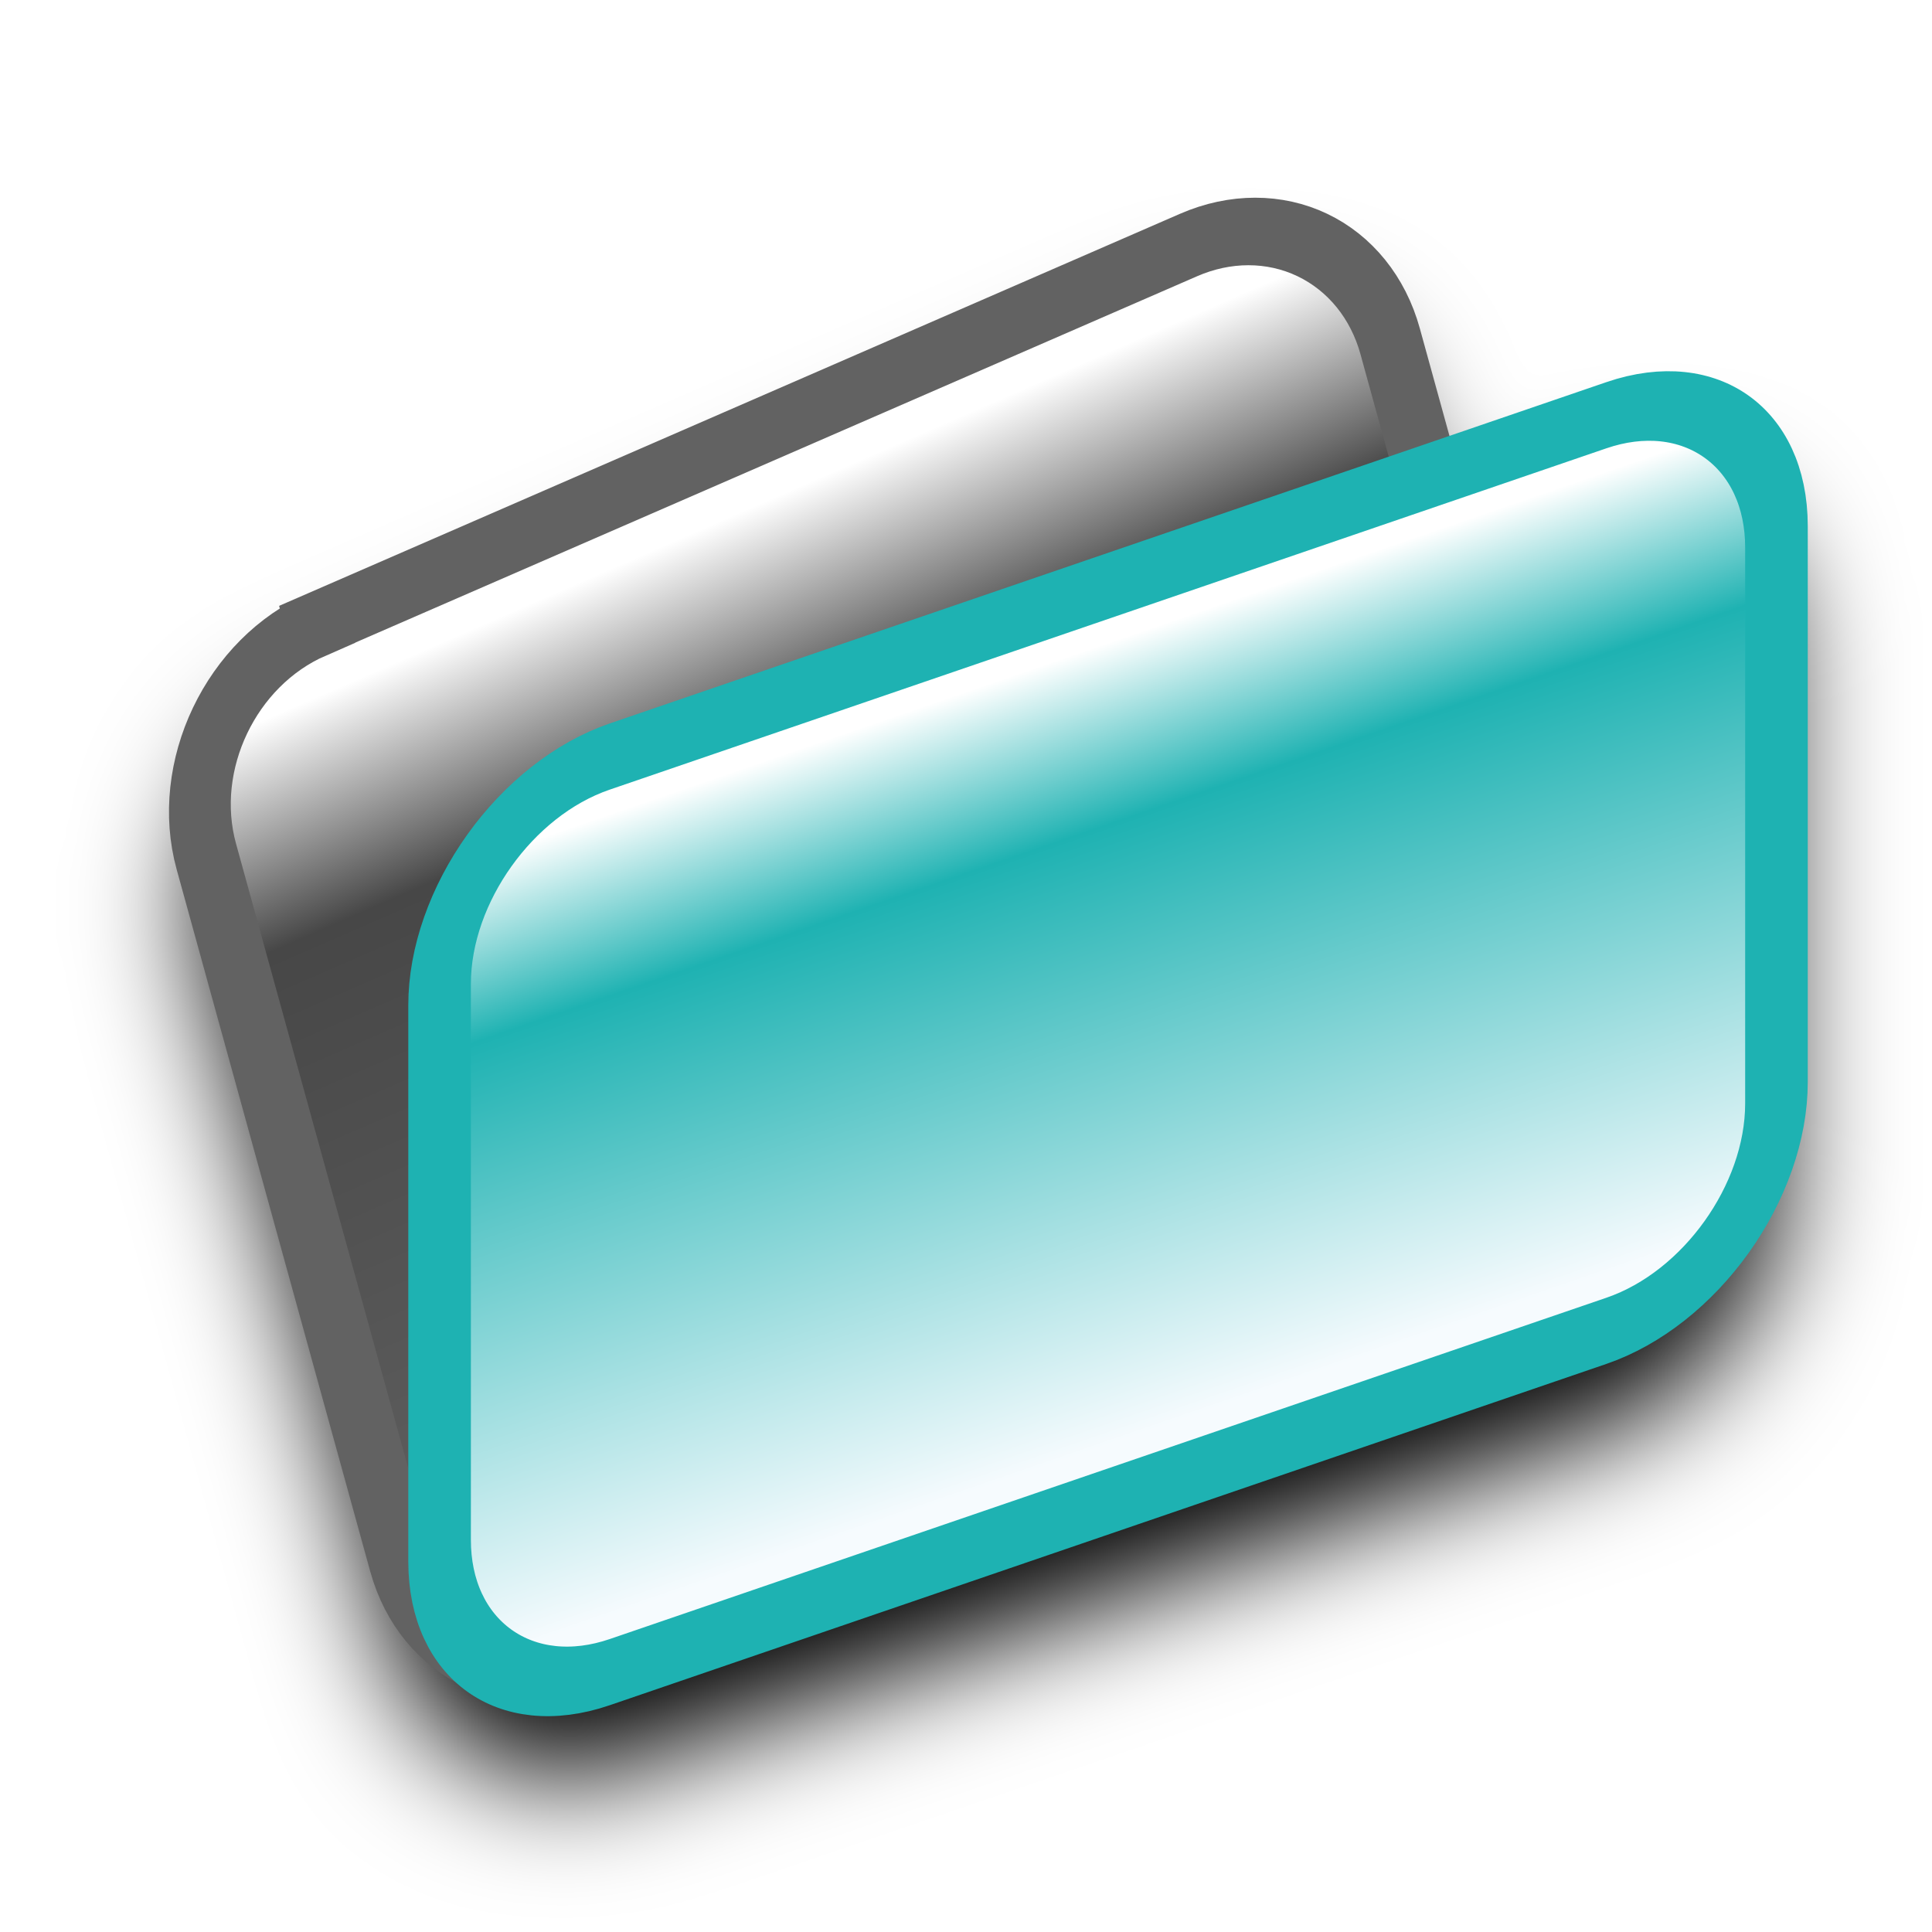
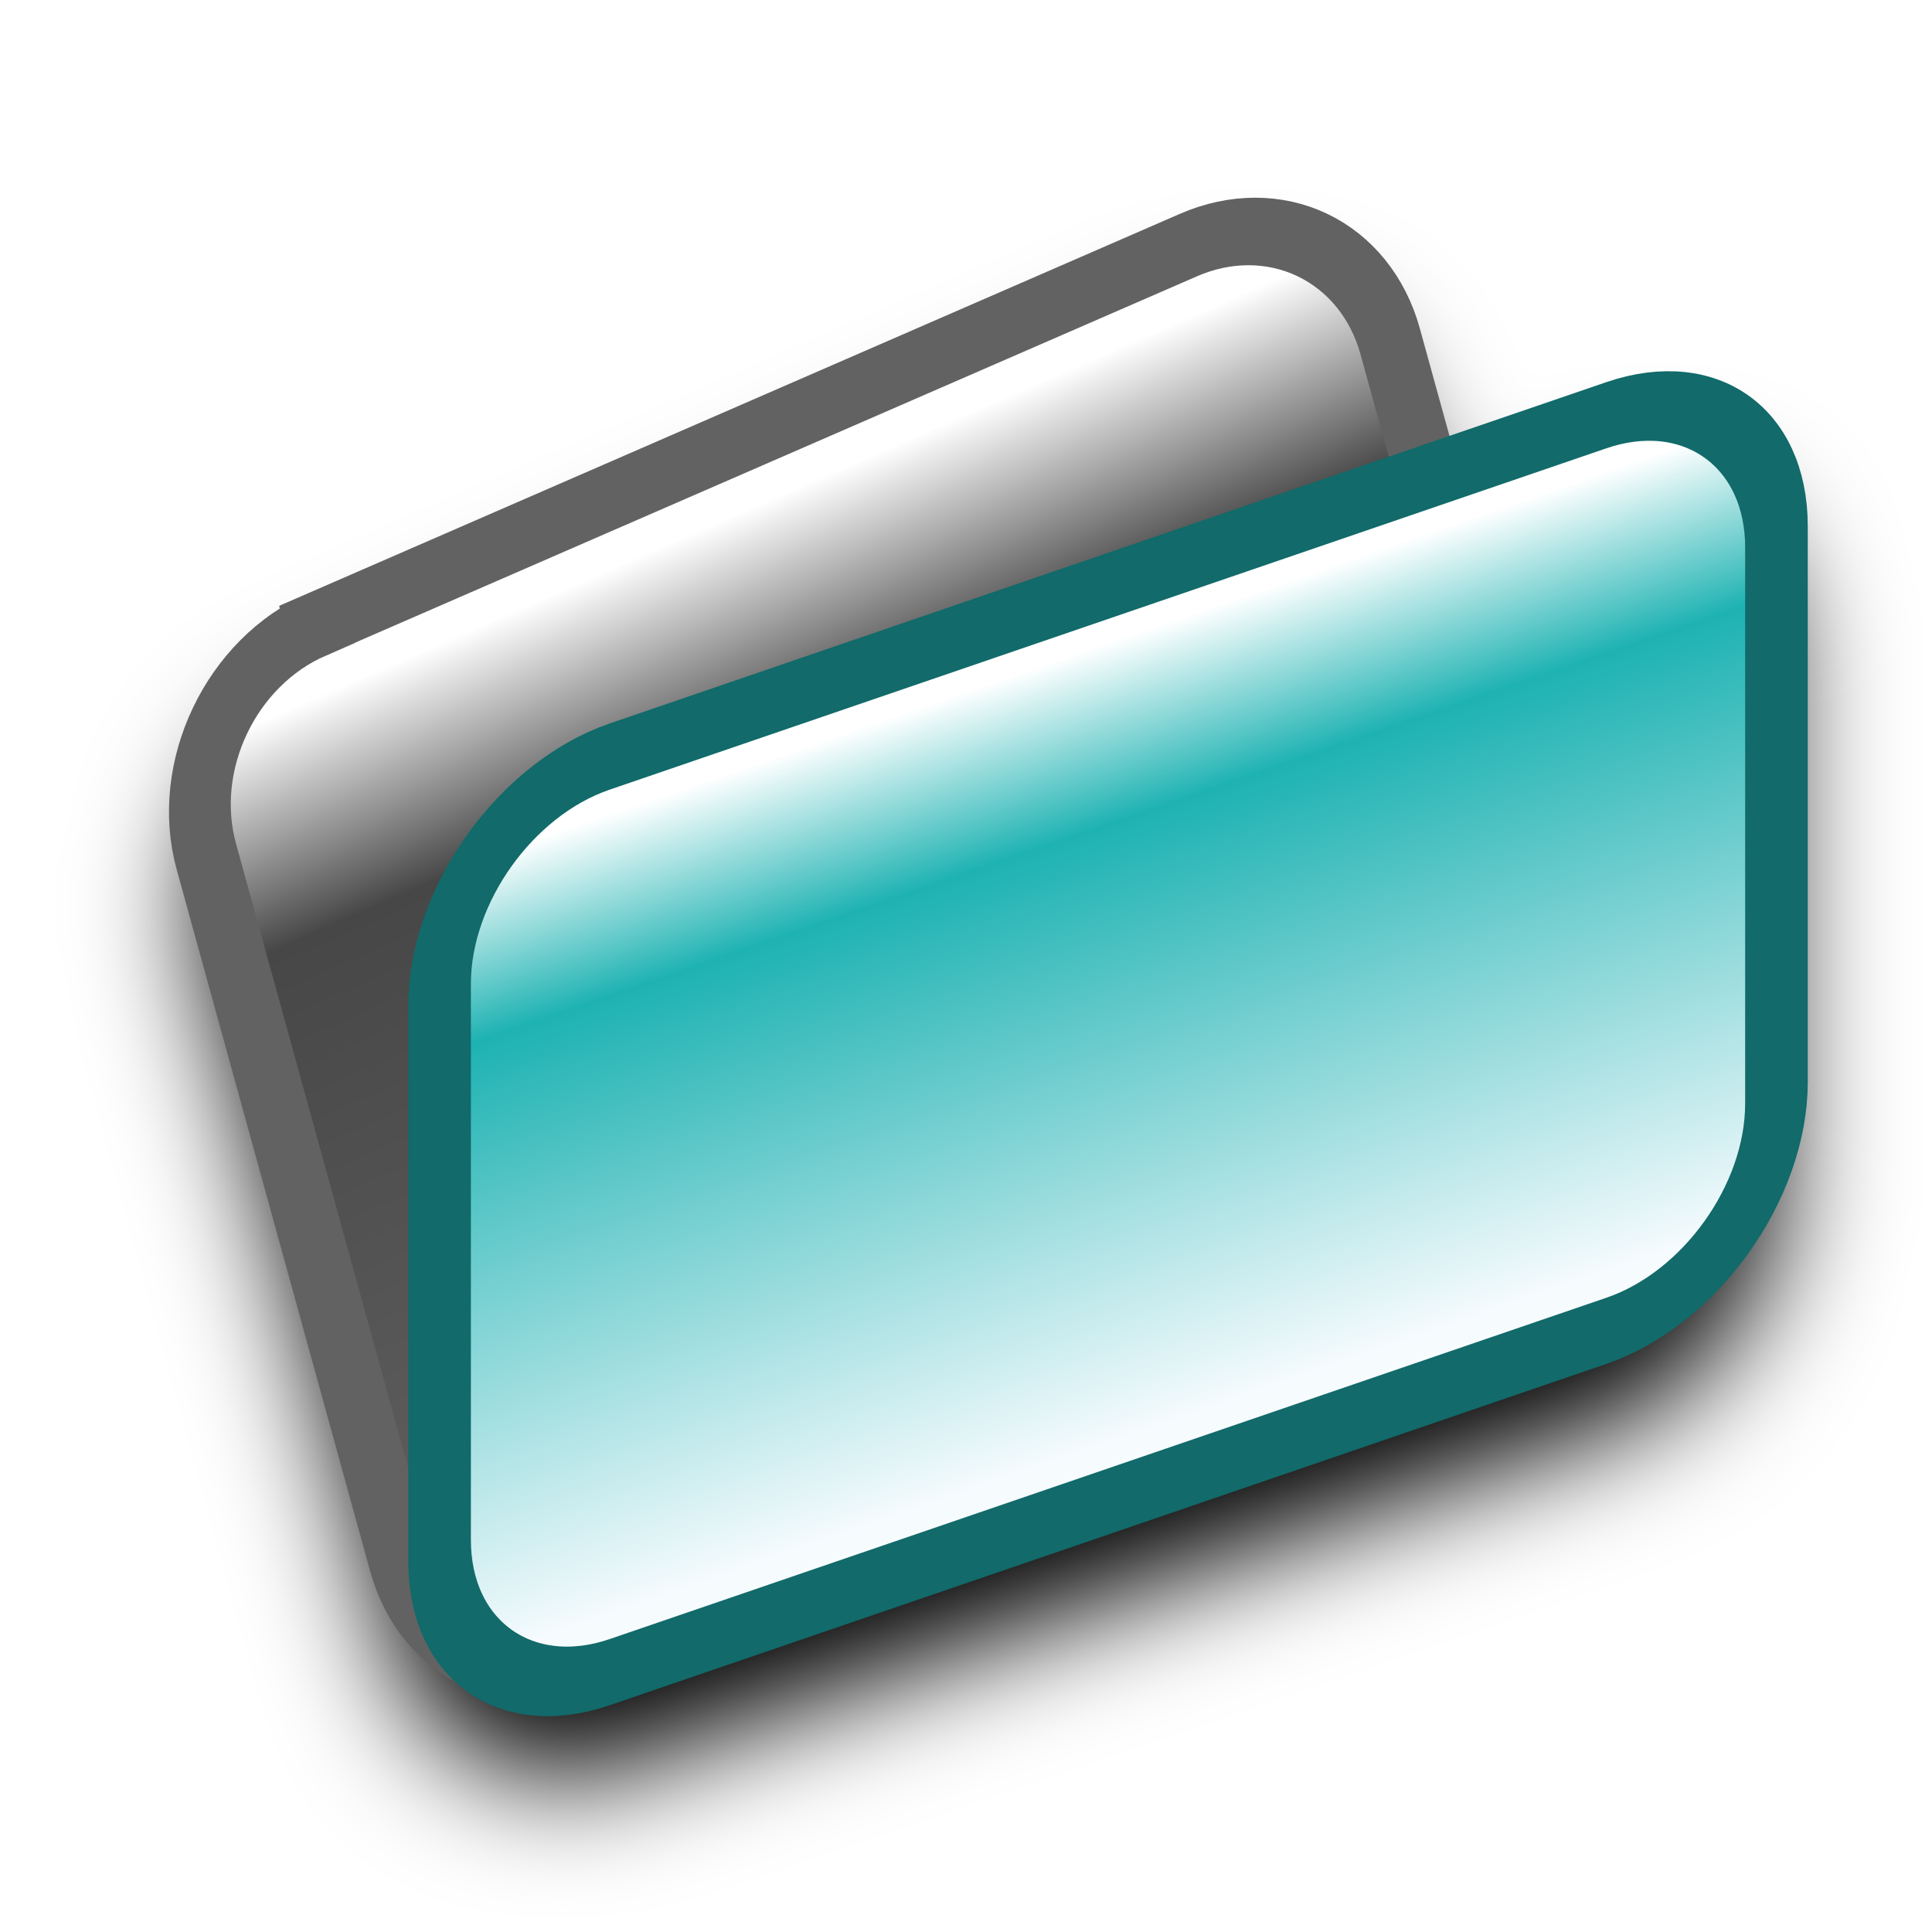
<svg xmlns="http://www.w3.org/2000/svg" xmlns:xlink="http://www.w3.org/1999/xlink" width="12mm" height="12mm" viewBox="0 0 12 12" version="1.1" id="svg1">
  <defs id="defs1">
    <linearGradient id="linearGradient6">
      <stop style="stop-color:#ffffff;stop-opacity:1;" offset="0" id="stop5" />
      <stop style="stop-color:#474747;stop-opacity:1;" offset="0.233" id="stop2" />
      <stop style="stop-color:#626262;stop-opacity:1;" offset="1" id="stop6" />
    </linearGradient>
    <linearGradient id="linearGradient3">
      <stop style="stop-color:#ffffff;stop-opacity:1;" offset="0" id="stop3" />
      <stop style="stop-color:#1eb2b2;stop-opacity:1;" offset="0.227" id="stop1" />
      <stop style="stop-color:#f6fbfe;stop-opacity:1;" offset="1" id="stop4" />
    </linearGradient>
    <linearGradient xlink:href="#linearGradient6" id="linearGradient4" x1="7.5" y1="3.5" x2="7.5" y2="10.5" gradientUnits="userSpaceOnUse" gradientTransform="matrix(1.145583,-1.4775675e-8,0,0.8298549,-4.84367,2.173923)" />
    <linearGradient xlink:href="#linearGradient3" id="linearGradient5" gradientUnits="userSpaceOnUse" gradientTransform="matrix(1.253923,-1.3628719e-8,0,0.7109534,-2.129675,4.163088)" x1="7.5" y1="3.5" x2="7.5" y2="10.5" />
    <filter style="color-interpolation-filters:sRGB" id="filter6" x="-0.093" y="-0.101" width="1.186" height="1.203">
      <feGaussianBlur stdDeviation="0.38" id="feGaussianBlur6" />
    </filter>
  </defs>
  <g id="layer1" style="mix-blend-mode:normal;fill:#000000;fill-opacity:1;stroke:none;stroke-opacity:1;filter:url(#filter6)" transform="translate(0,0.3003765)">
    <path style="fill:#000000;fill-opacity:1;stroke:none;stroke-width:0.402;stroke-dasharray:none;stroke-opacity:1" id="rect3" width="8.019" height="6.639" x="-0.261" y="4.663" transform="matrix(0.9169301,-0.3990479,0.2658156,0.9640239,0,0)" d="M 0.797,4.663 H 6.699 A 1.058,1.058 45 0 1 7.758,5.722 l 0,4.522 A 1.058,1.058 135 0 1 6.699,11.302 H 0.797 a 1.058,1.058 45 0 1 -1.058,-1.058 V 5.722 a 1.058,1.058 135 0 1 1.058,-1.058 z" />
    <path style="fill:#000000;fill-opacity:1;stroke:none;stroke-width:0.411;stroke-dasharray:none;stroke-opacity:1" id="rect3-5" width="8.777" height="5.688" x="2.886" y="6.296" transform="matrix(0.9460604,-0.3239902,0,1,0,0)" d="m 4.003,6.296 h 6.543 a 1.117,1.117 45 0 1 1.117,1.117 v 3.453 a 1.117,1.117 135 0 1 -1.117,1.117 H 4.003 a 1.117,1.117 45 0 1 -1.117,-1.117 l 0,-3.453 a 1.117,1.117 135 0 1 1.117,-1.117 z" />
  </g>
  <g id="g2" transform="translate(0,-0.3000172)">
    <path style="fill:url(#linearGradient4);stroke:#626262;stroke-width:0.402;stroke-dasharray:none;stroke-opacity:1" id="path1" width="8.019" height="6.639" x="-0.261" y="4.663" transform="matrix(0.9169301,-0.3990479,0.2658156,0.9640239,0,0)" d="M 0.797,4.663 H 6.699 A 1.058,1.058 45 0 1 7.758,5.722 l 0,4.522 A 1.058,1.058 135 0 1 6.699,11.302 H 0.797 a 1.058,1.058 45 0 1 -1.058,-1.058 V 5.722 a 1.058,1.058 135 0 1 1.058,-1.058 z" />
-     <path style="fill:url(#linearGradient5);stroke:#1eb2b2;stroke-width:0.411;stroke-dasharray:none;stroke-opacity:1" id="path2" width="8.777" height="5.688" x="2.886" y="6.296" transform="matrix(0.9460604,-0.3239902,0,1,0,0)" d="m 4.003,6.296 h 6.543 a 1.117,1.117 45 0 1 1.117,1.117 v 3.453 a 1.117,1.117 135 0 1 -1.117,1.117 H 4.003 a 1.117,1.117 45 0 1 -1.117,-1.117 l 0,-3.453 a 1.117,1.117 135 0 1 1.117,-1.117 z" />
+     <path style="fill:url(#linearGradient5);stroke:#126a6a;stroke-width:0.411;stroke-dasharray:none;stroke-opacity:1" id="path2" width="8.777" height="5.688" x="2.886" y="6.296" transform="matrix(0.9460604,-0.3239902,0,1,0,0)" d="m 4.003,6.296 h 6.543 a 1.117,1.117 45 0 1 1.117,1.117 v 3.453 a 1.117,1.117 135 0 1 -1.117,1.117 H 4.003 a 1.117,1.117 45 0 1 -1.117,-1.117 l 0,-3.453 a 1.117,1.117 135 0 1 1.117,-1.117 z" />
  </g>
</svg>
